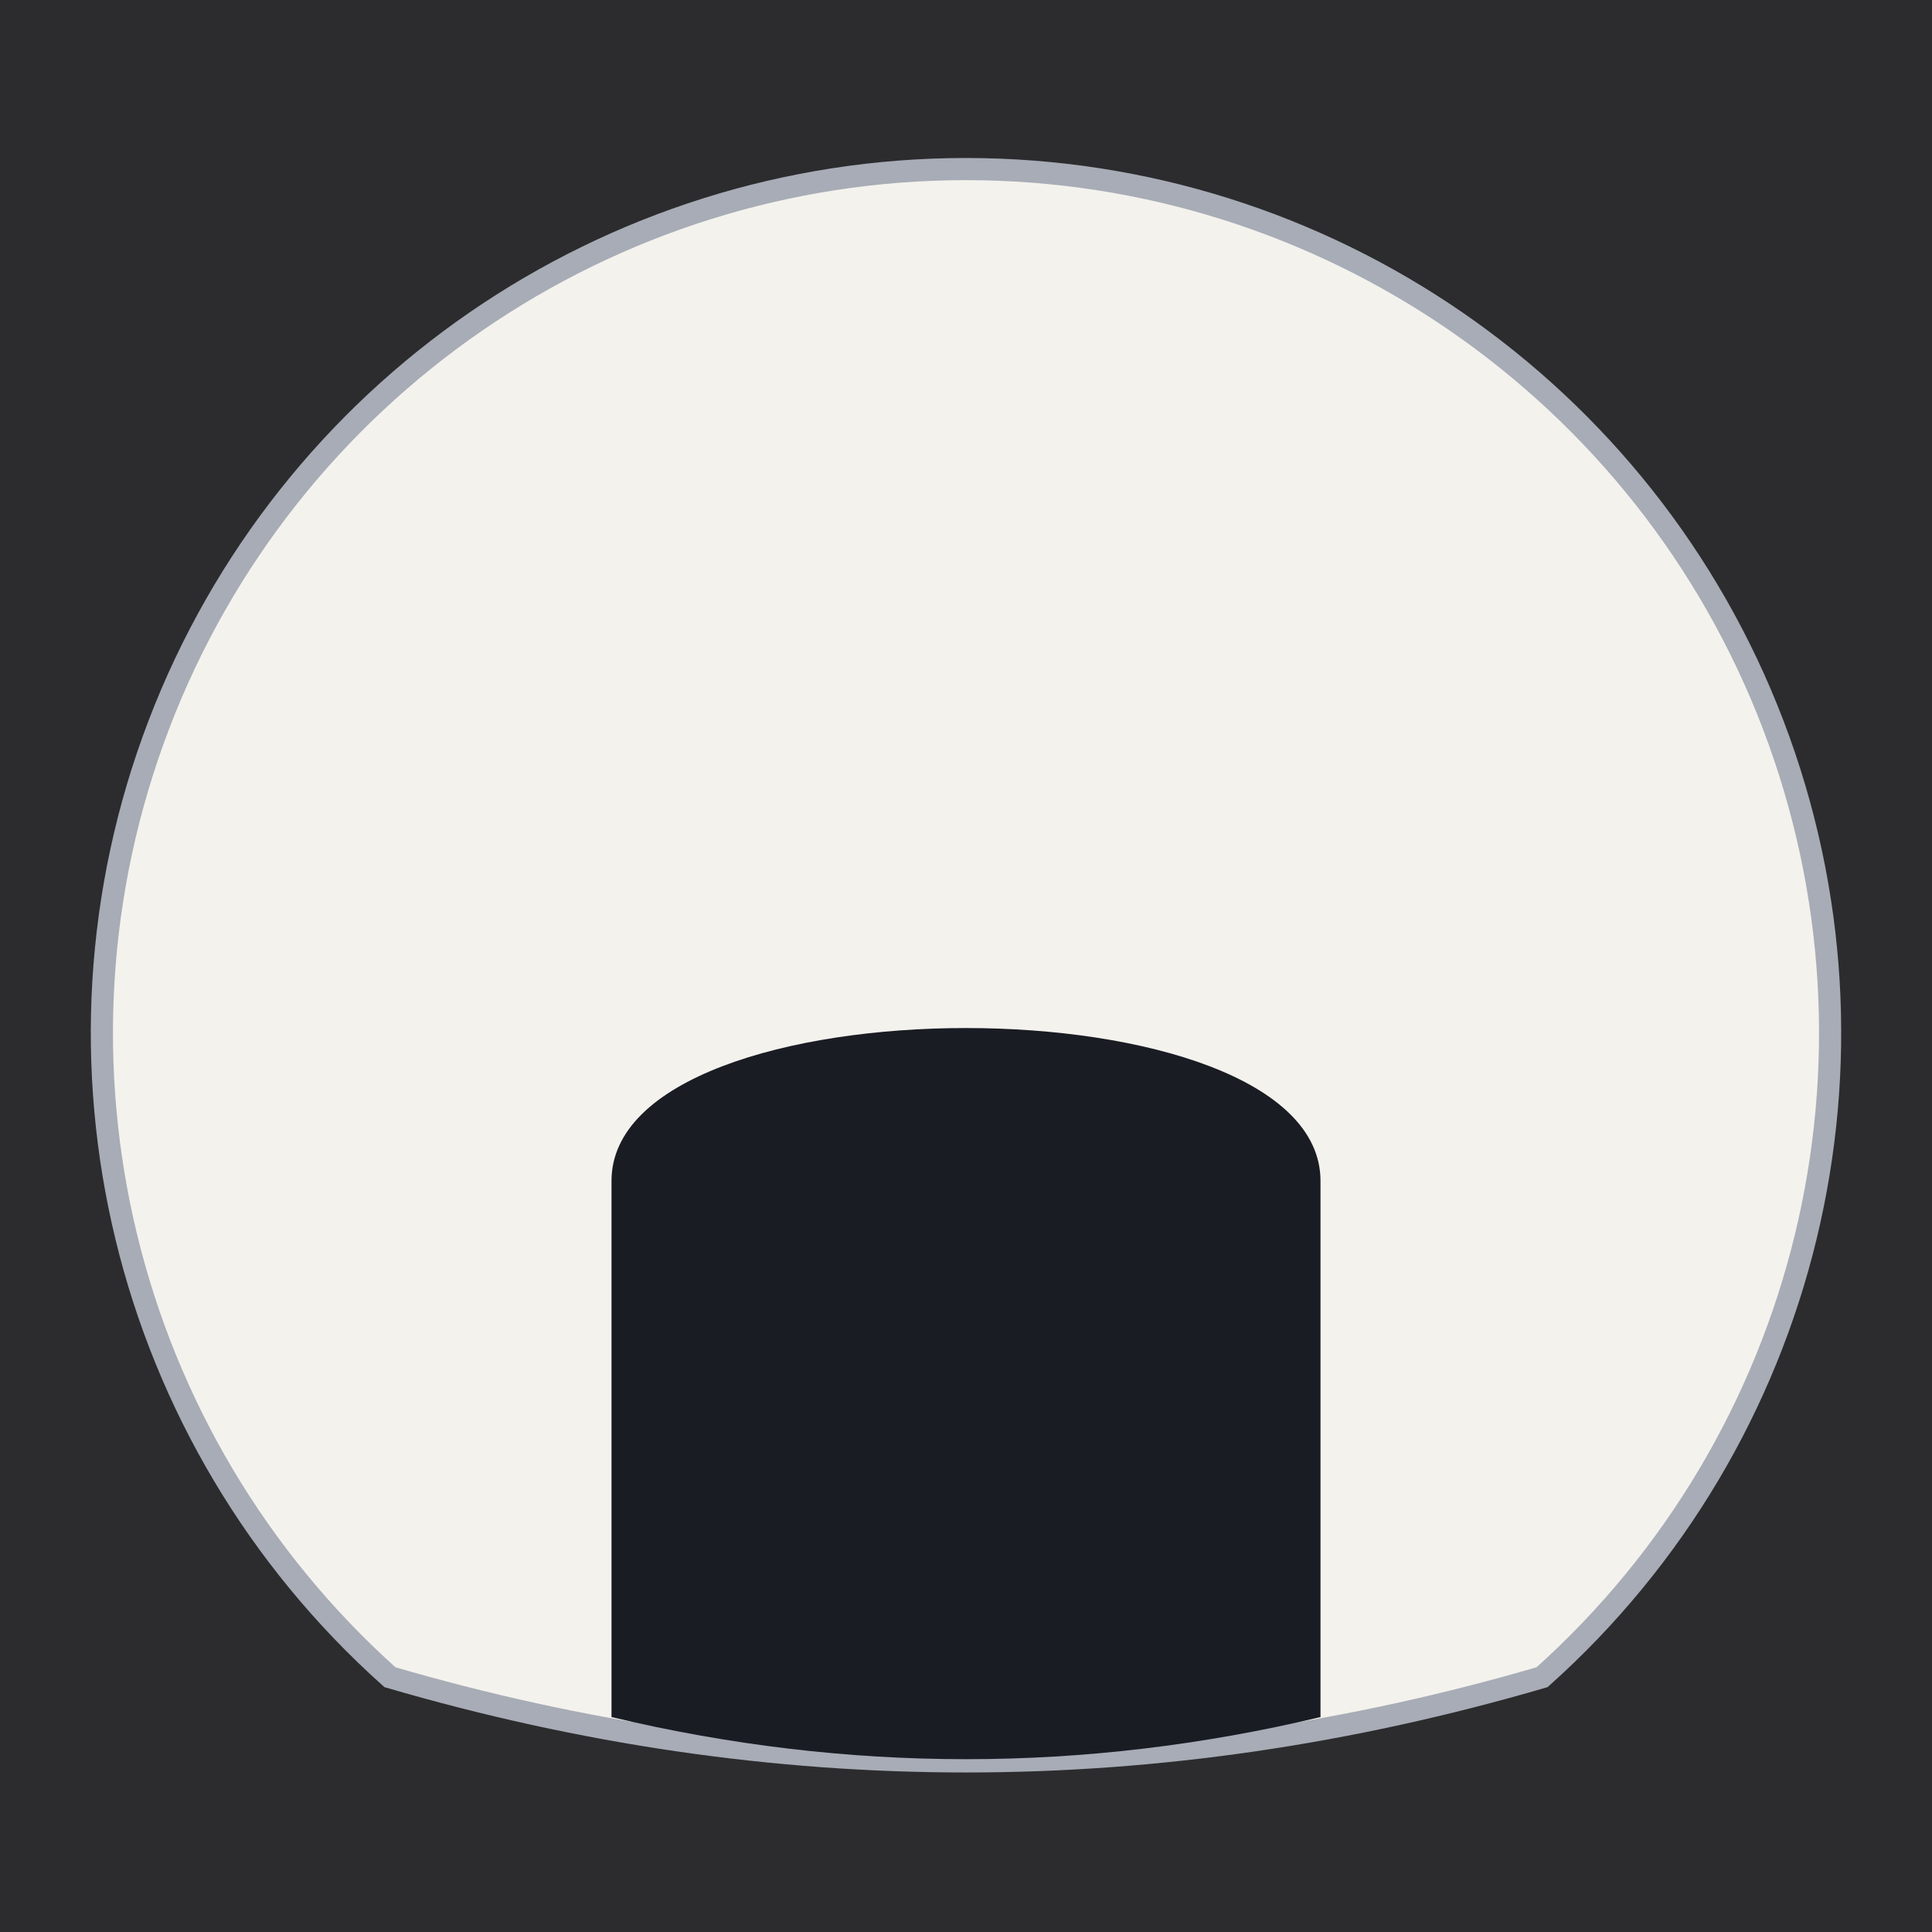
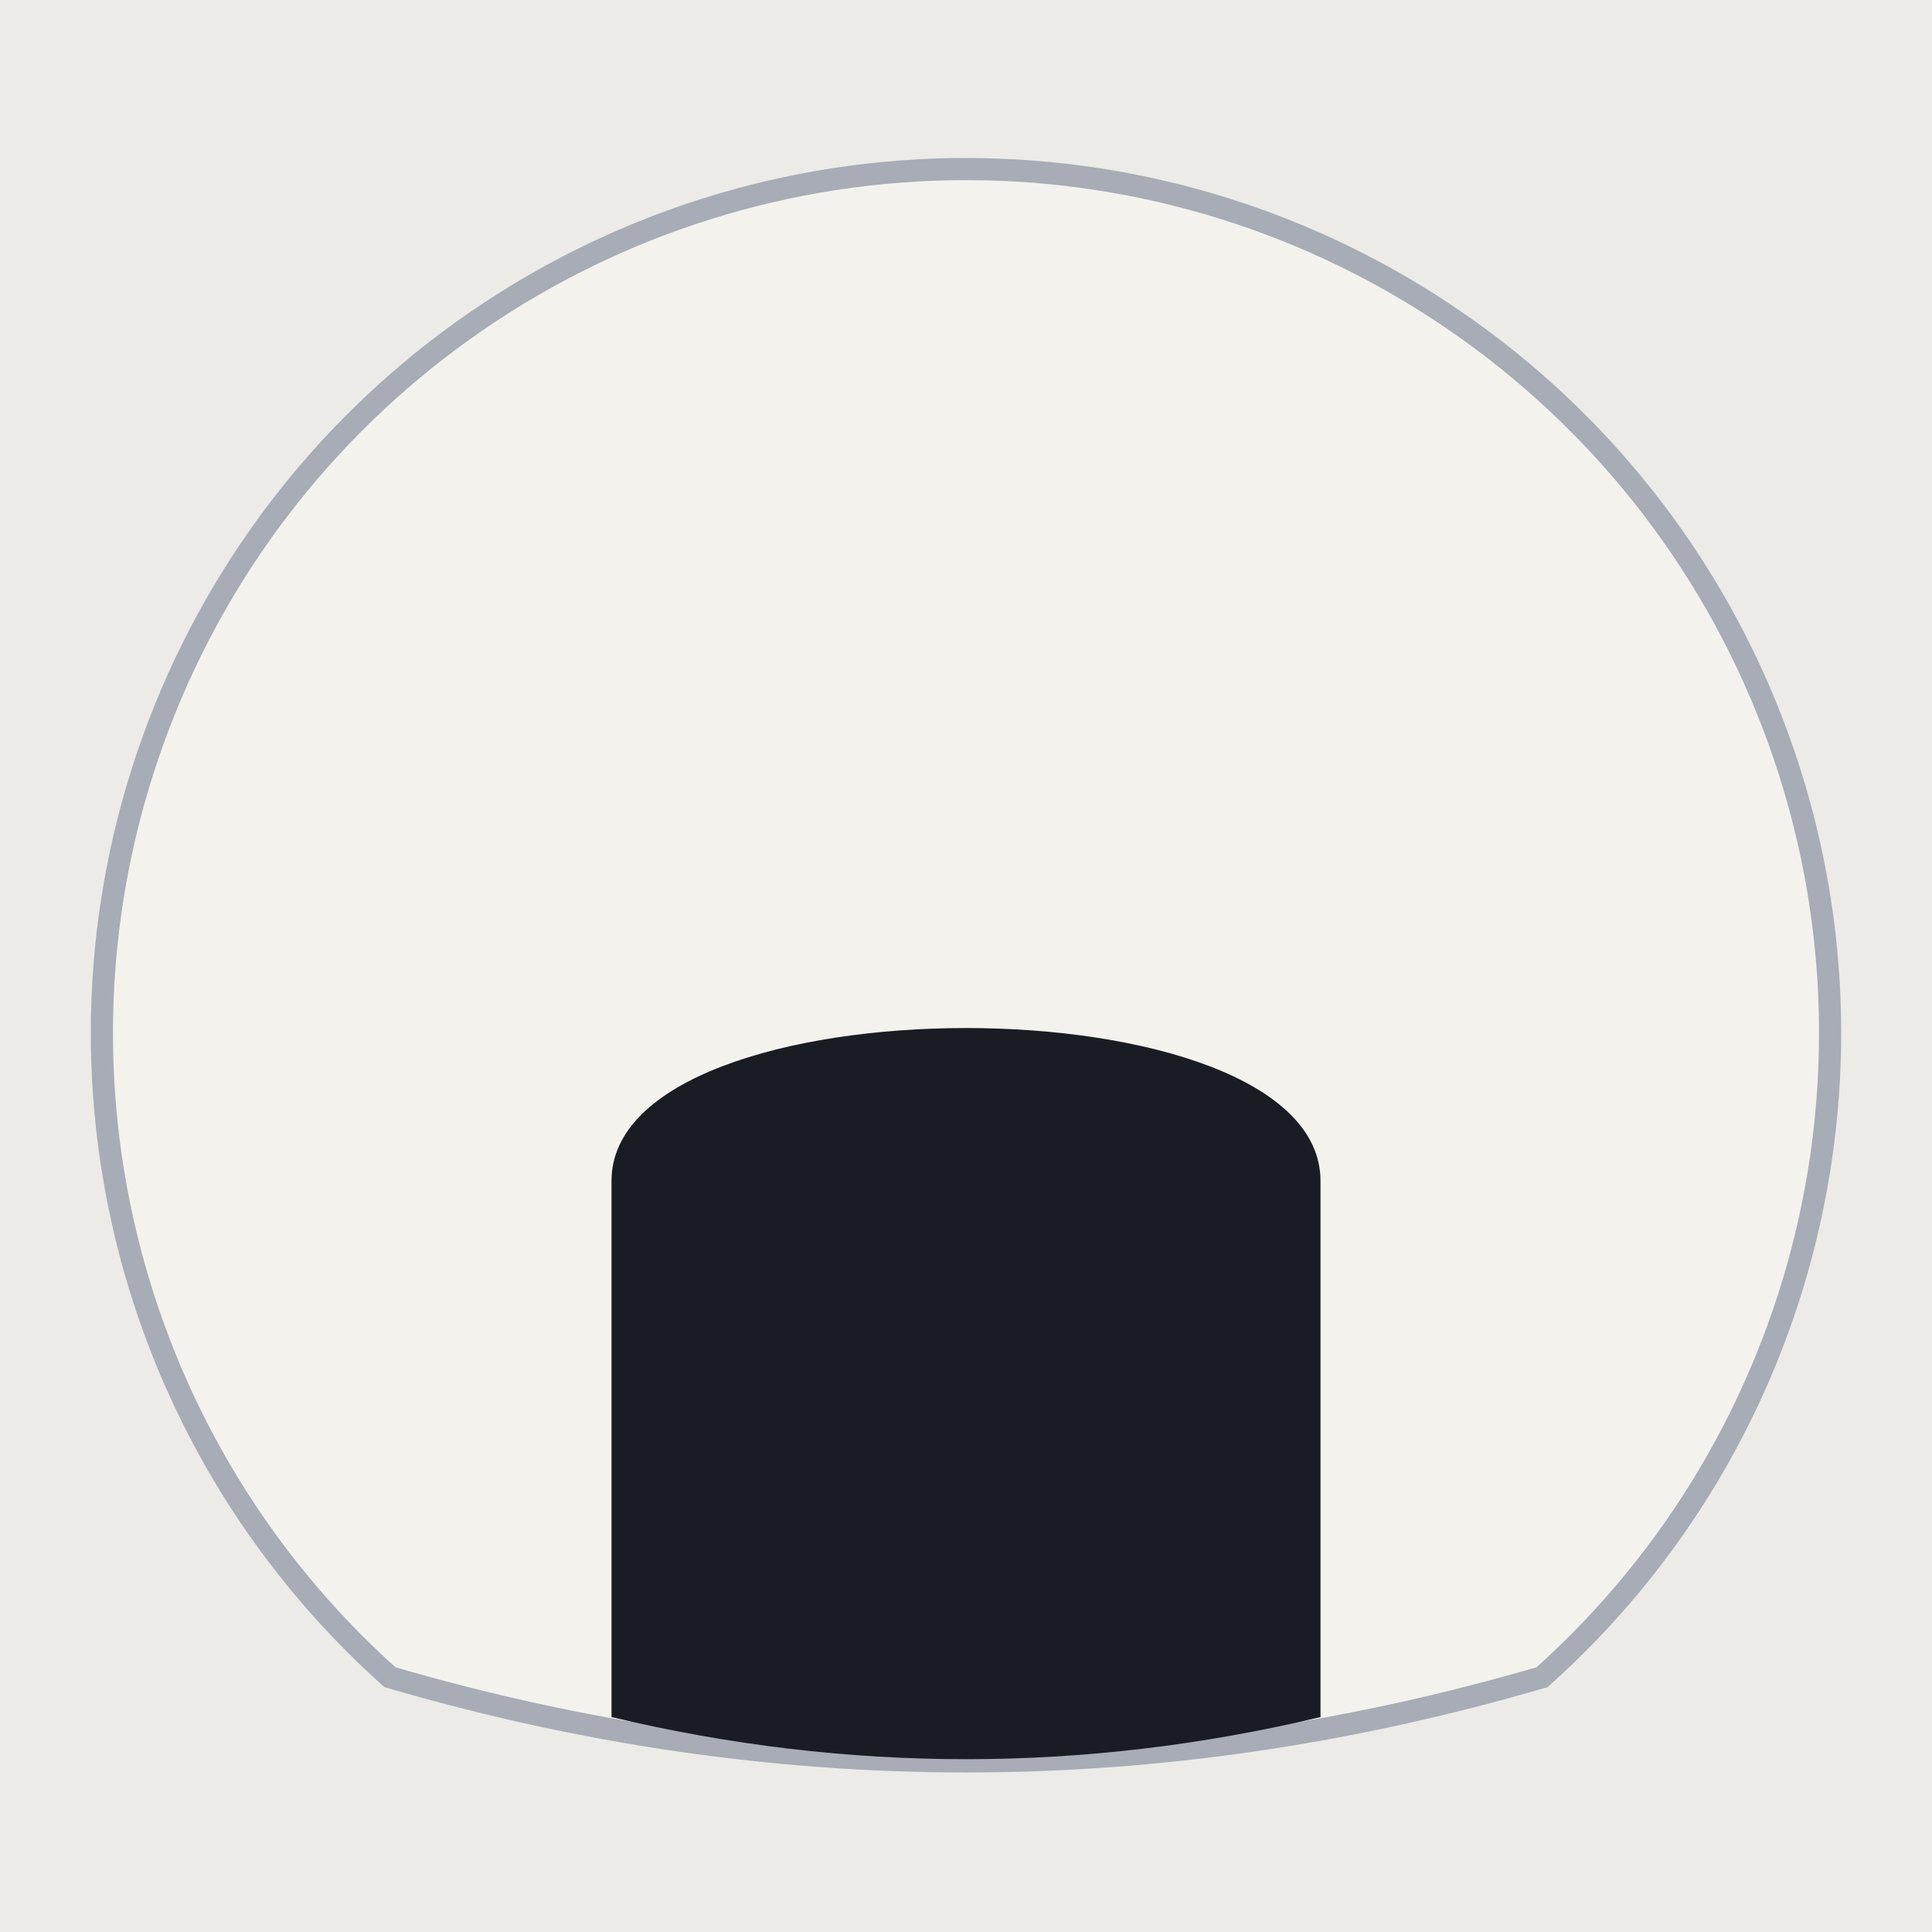
<svg xmlns="http://www.w3.org/2000/svg" width="1024" height="1024" viewBox="76 63 872 872">
-   <rect width="1024" height="1024" fill="#2C2C2E" />
+   <rect width="1024" height="1024" fill="#ECEBE7" />
  <g fill-rule="evenodd" transform="translate(0,60)">
    <path d="M252,760 A390,390 0 1 1 772,760 Q512,836 252,760 Z" fill="#F4F2ED" stroke="#A7ACB6" stroke-width="10" />
    <path d="M352,778 L352,536 C352,444 672,444 672,536 L672,778 Q512,816 352,778 Z" fill="#191C23" />
  </g>
</svg>
